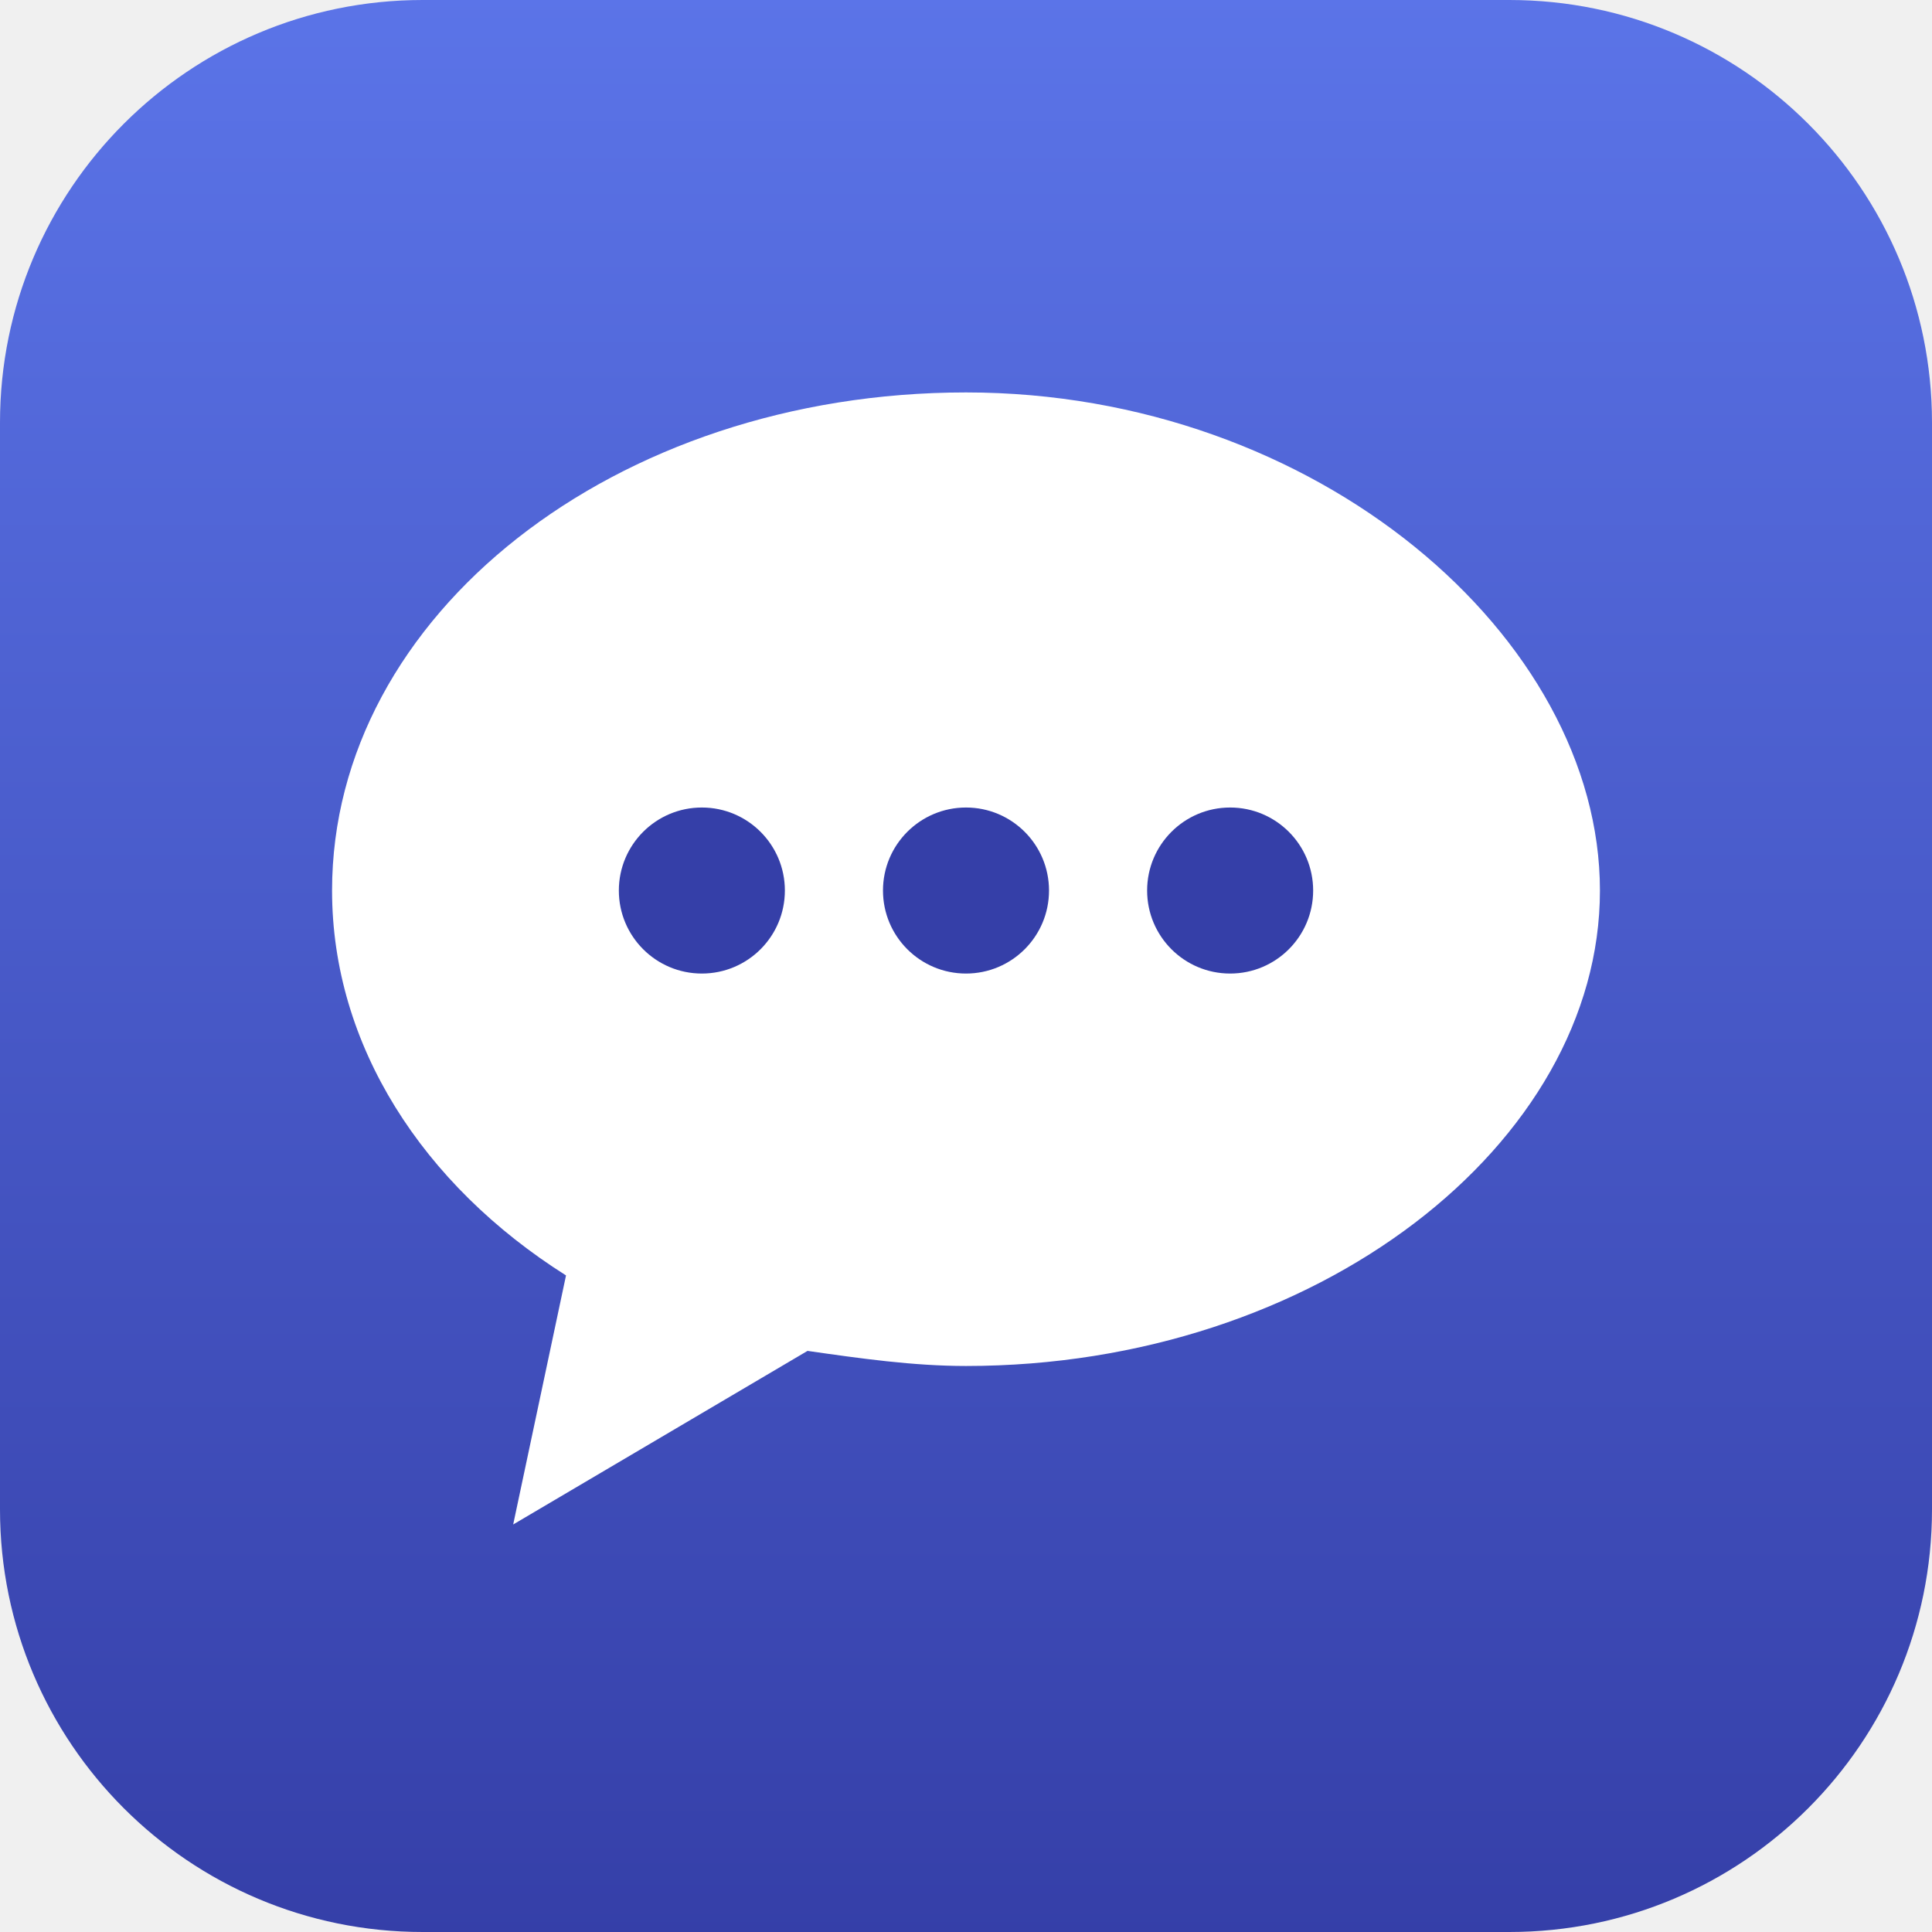
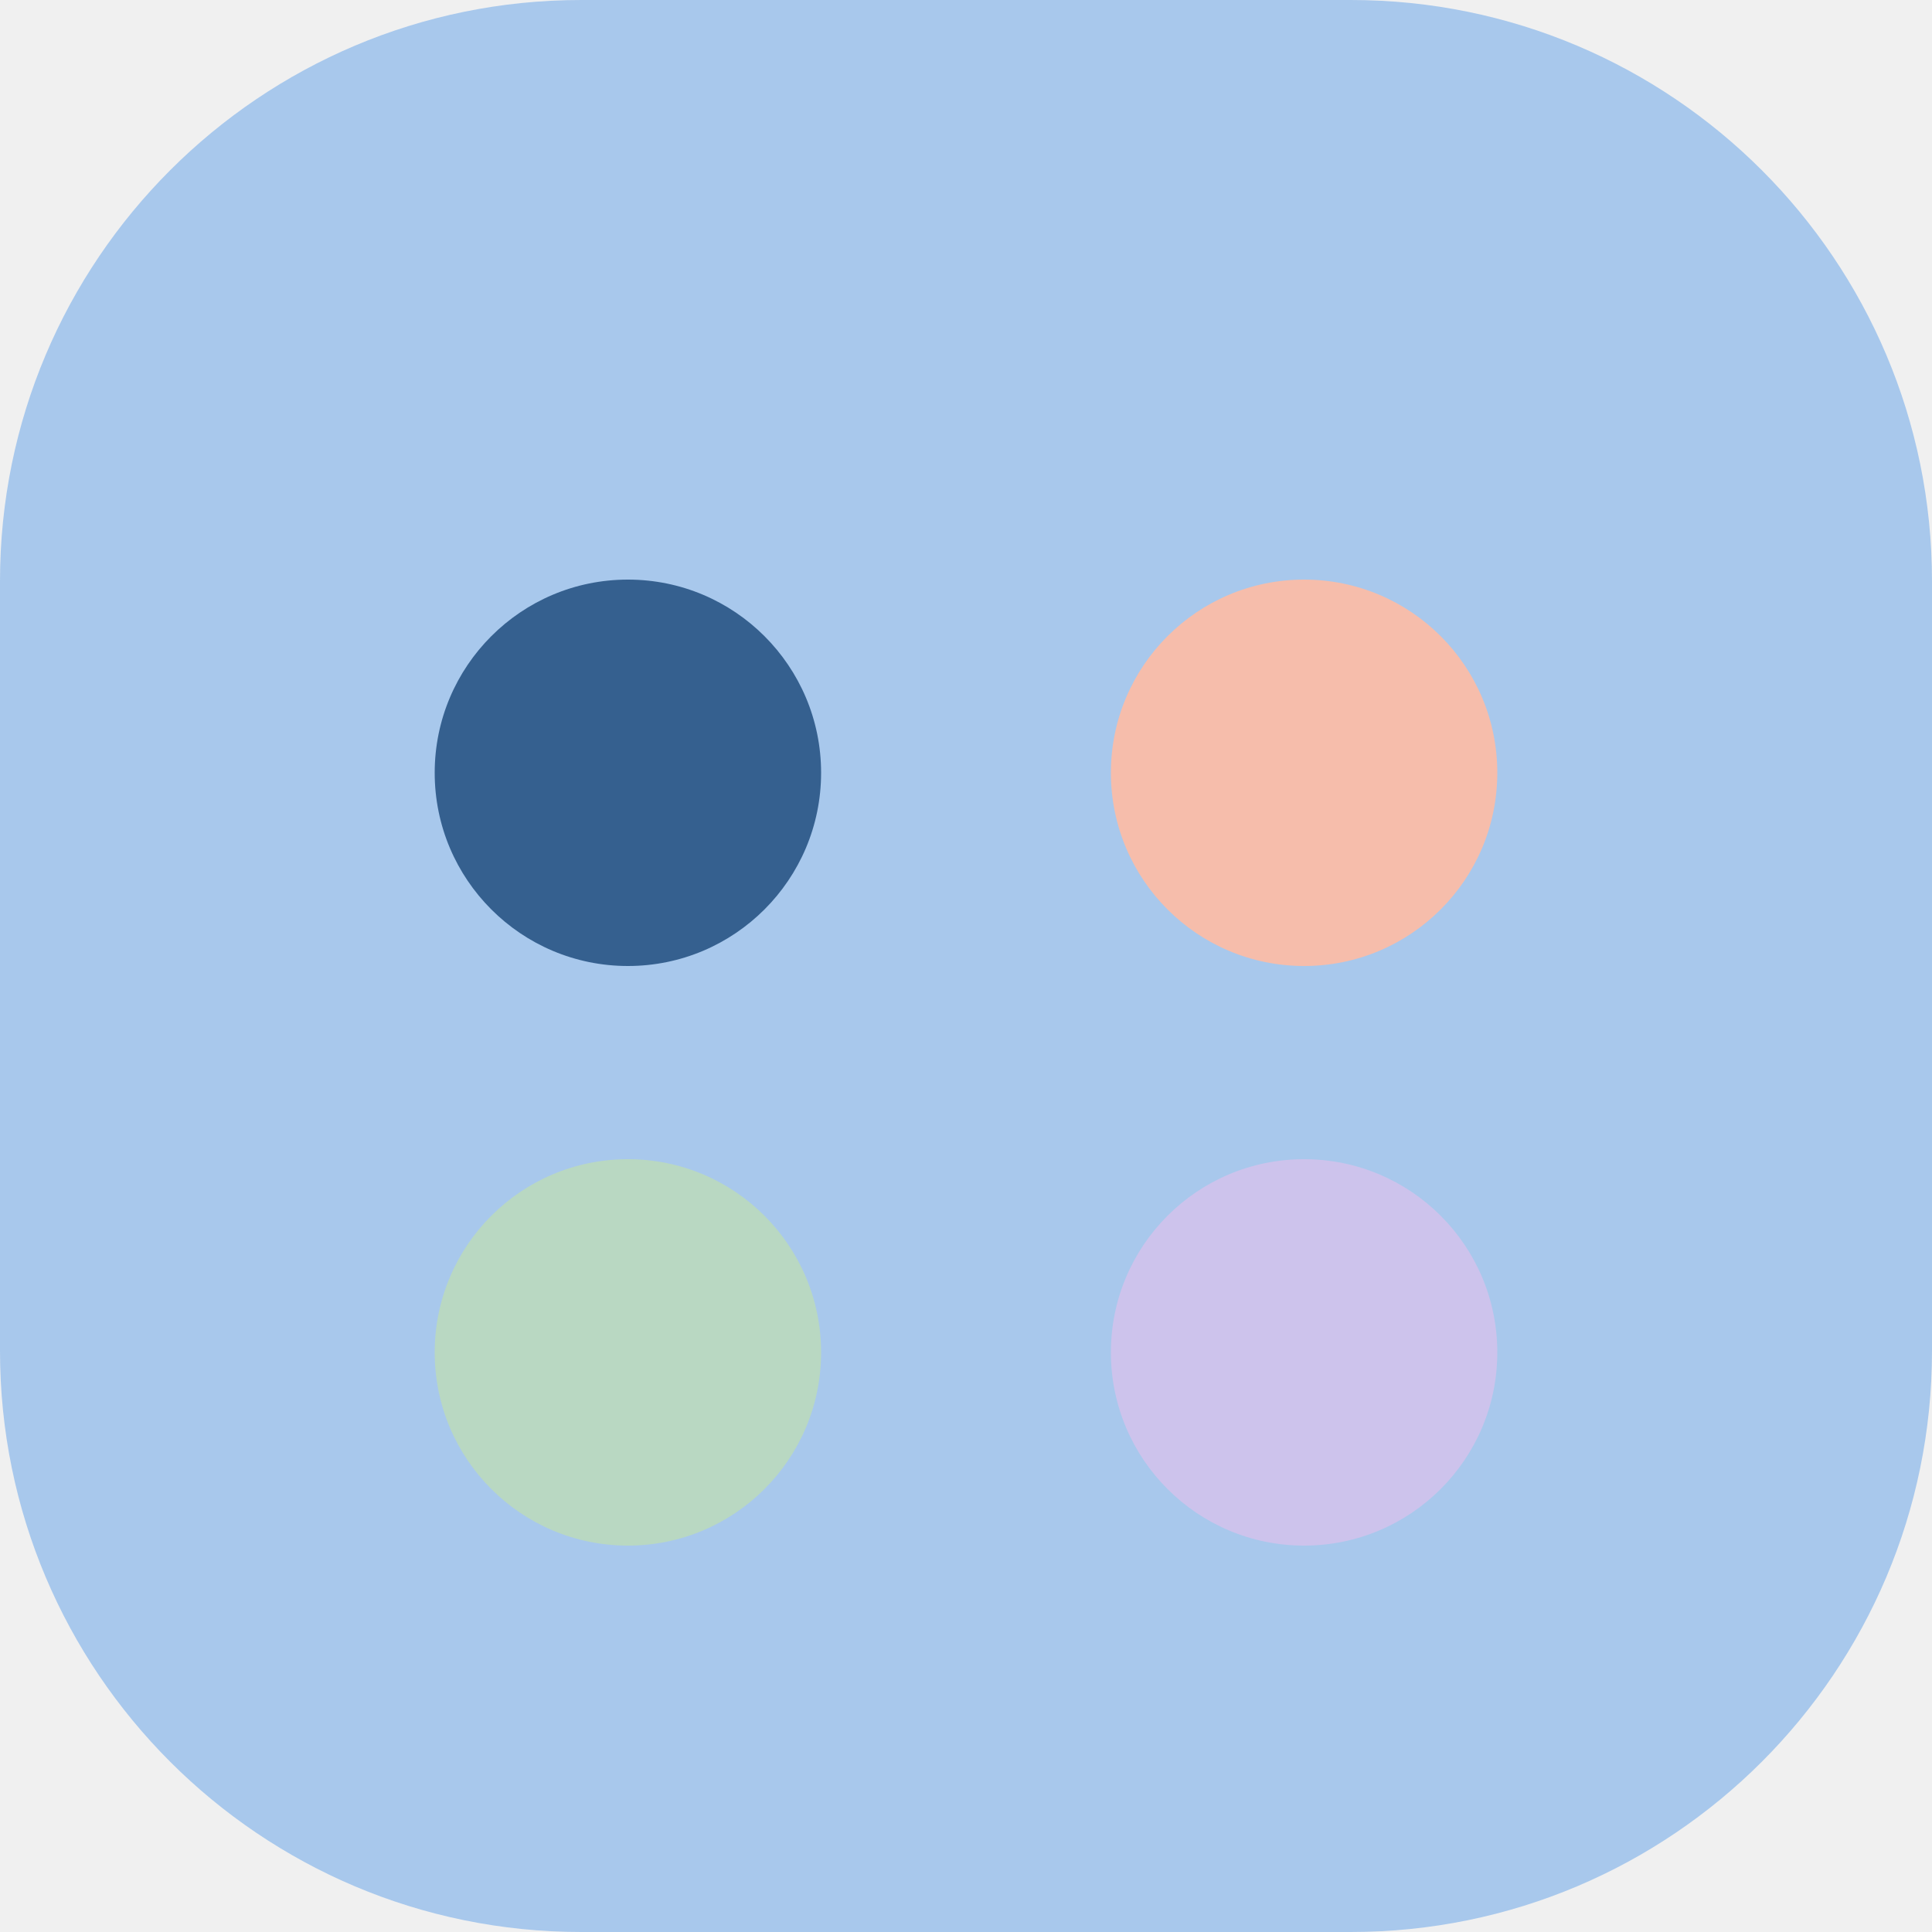
<svg xmlns="http://www.w3.org/2000/svg" viewBox="0 0 512 512" role="img" aria-label="Orthobox">
-   <defs>
-     <linearGradient id="g" x1="0" y1="0" x2="0" y2="1">
-       <stop offset="0" stop-color="#5b74e8" />
-       <stop offset="1" stop-color="#353fa8" />
-     </linearGradient>
-   </defs>
-   <rect width="512" height="512" rx="112" fill="url(#g)" />
-   <path d="M256 104c-93 0-168 59-168 132 0 41 24 78 62 102l-14 66 78-46c14 2 28 4 42 4 93 0 168-59 168-126S349 104 256 104Z" fill="#fff" />
-   <g fill="#353fa8">
-     <circle cx="186" cy="236" r="22" />
-     <circle cx="256" cy="236" r="22" />
-     <circle cx="326" cy="236" r="22" />
-   </g>
+   <rect width="512" height="512" rx="154" fill="#a8c8ec" />
+   <circle cx="166.4" cy="204.8" r="51.2" fill="#35608f" />
+   <circle cx="345.6" cy="204.8" r="51.2" fill="#f6bdab" />
+   <circle cx="166.4" cy="358.4" r="51.2" fill="#b9d8c2" />
+   <circle cx="345.6" cy="358.4" r="51.2" fill="#cdc3ec" />
</svg>
